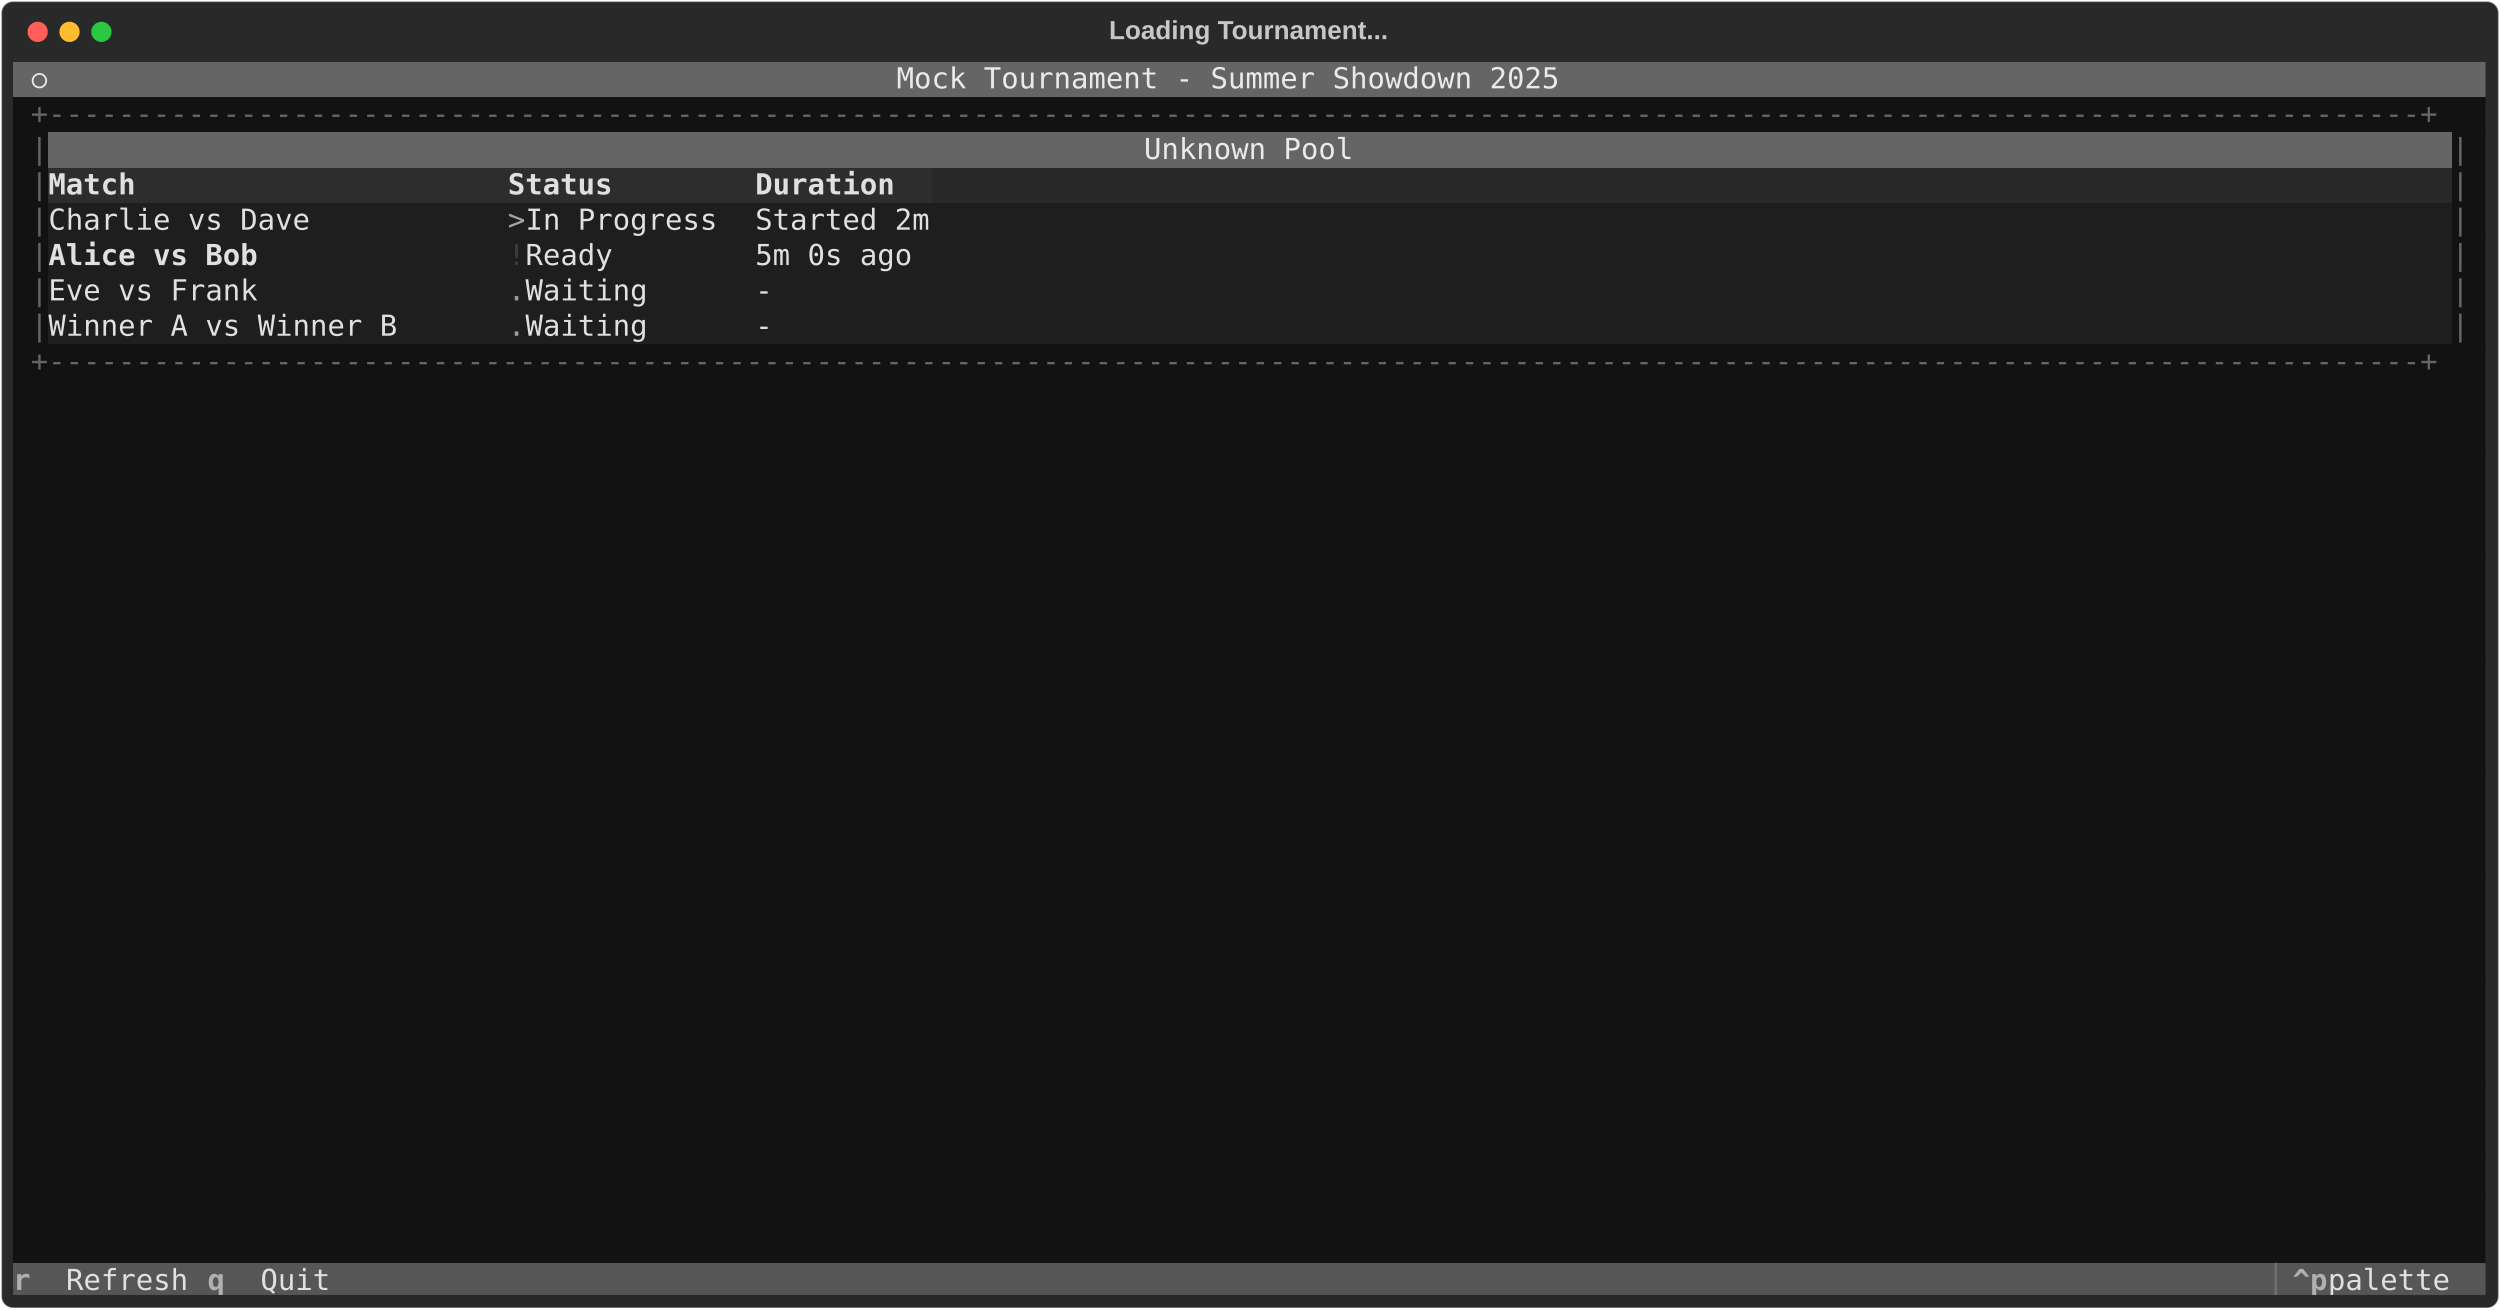
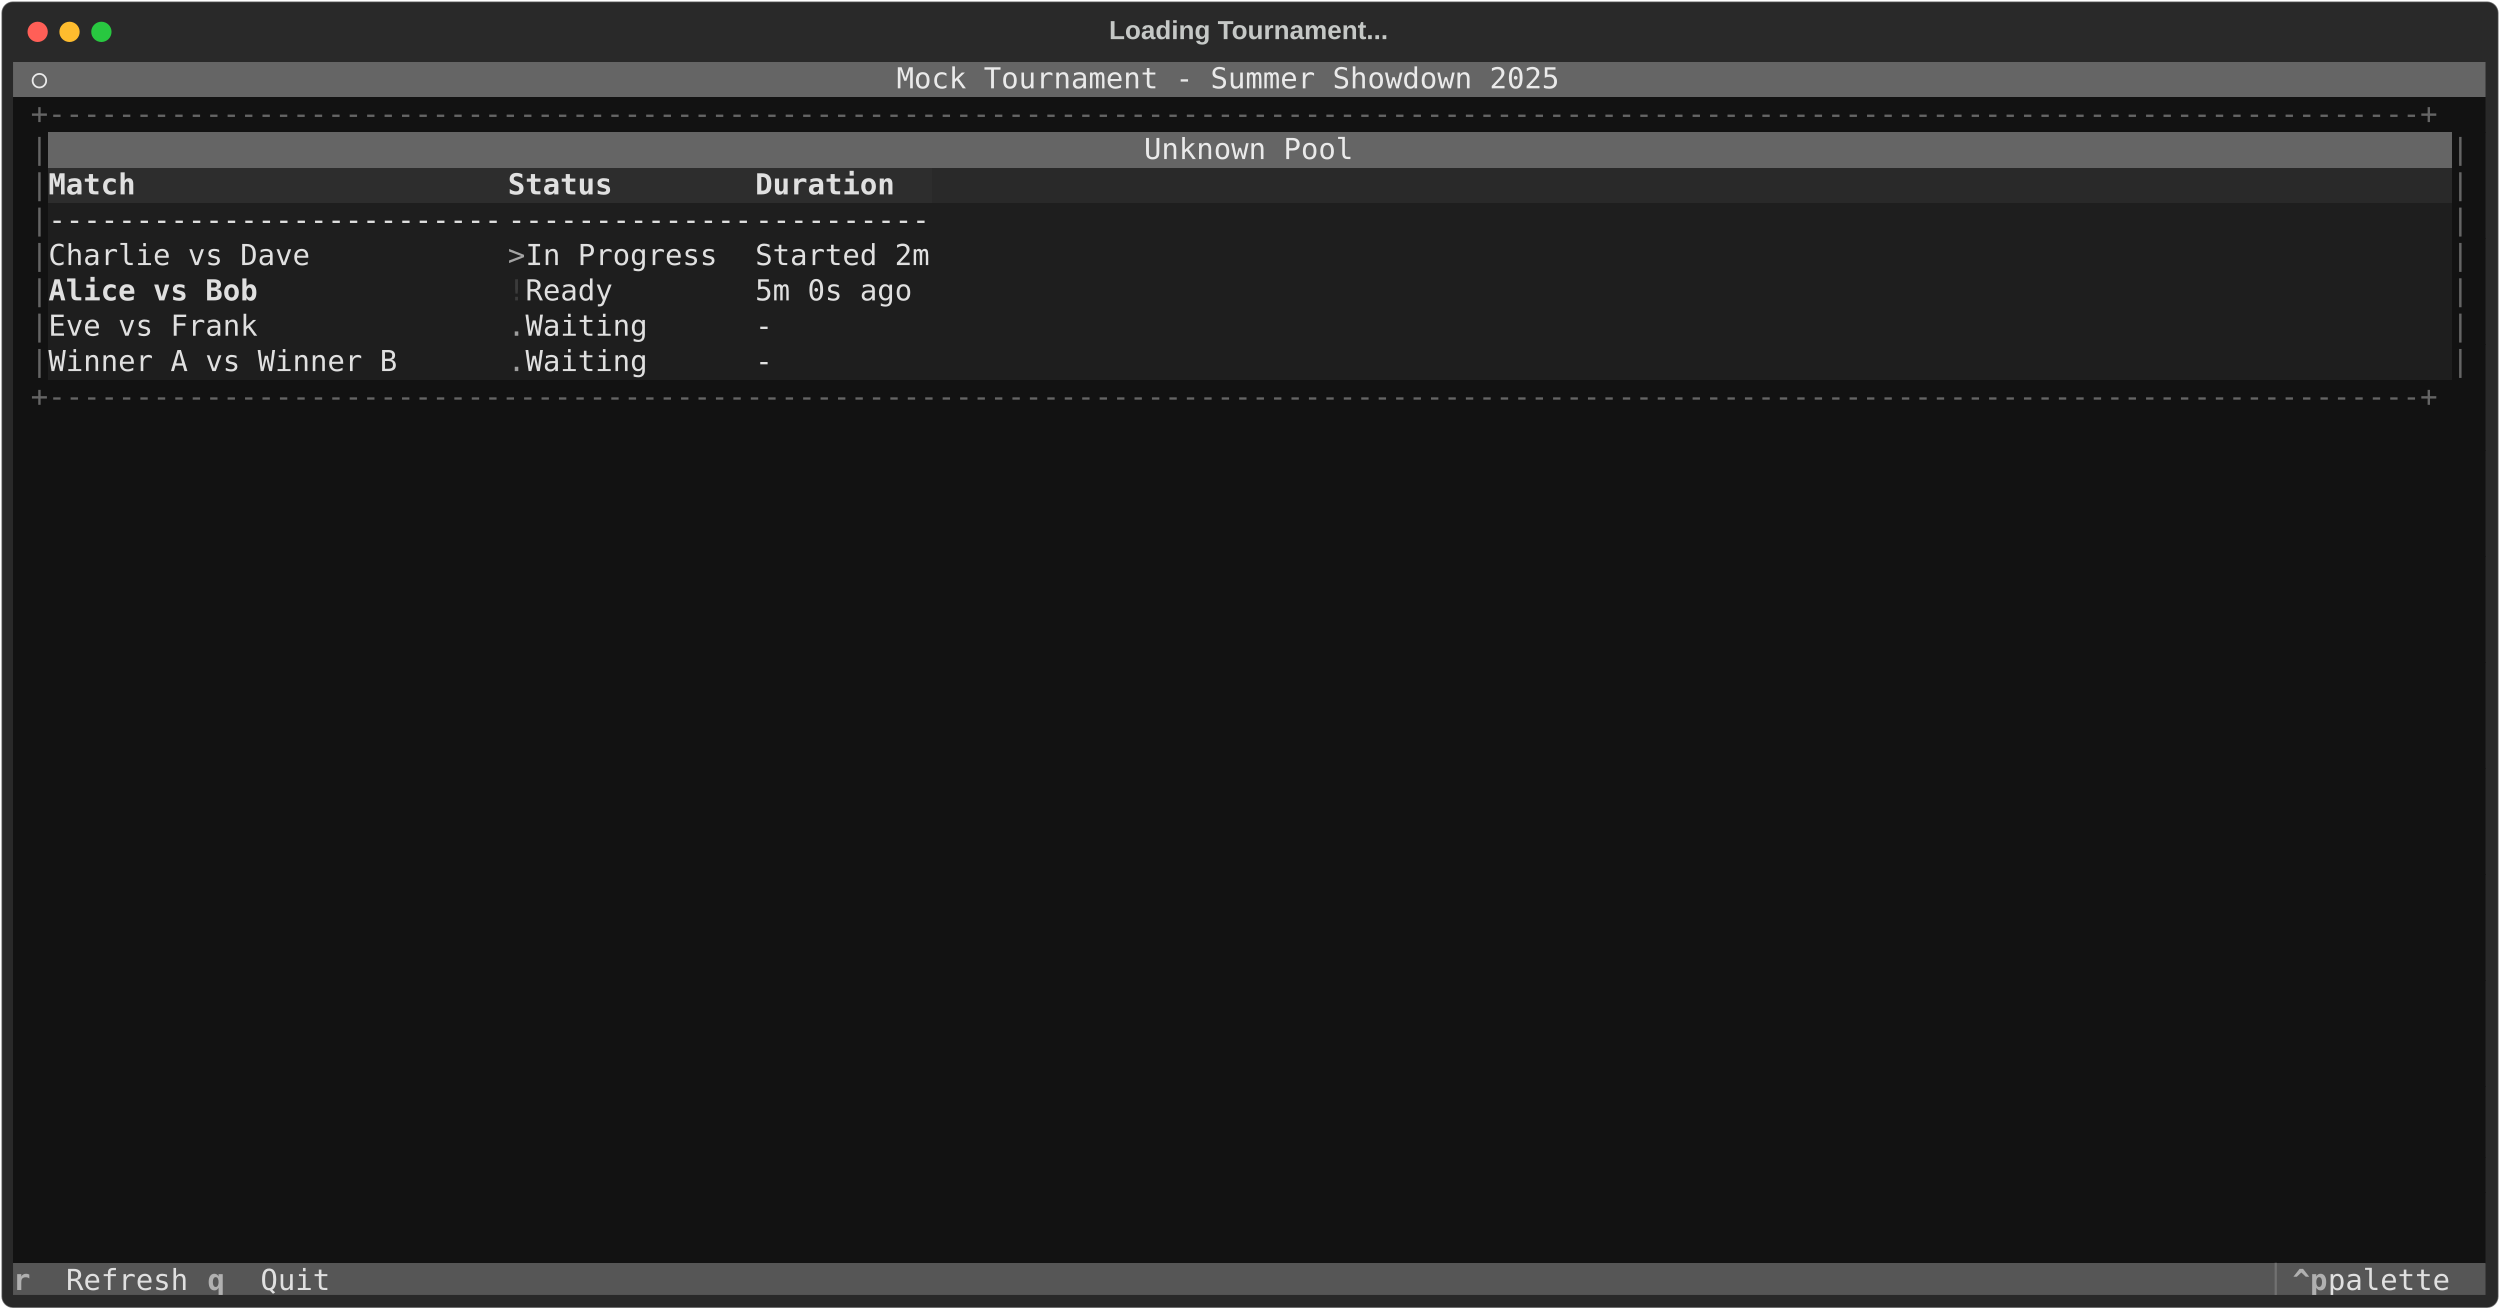
<svg xmlns="http://www.w3.org/2000/svg" class="rich-terminal" viewBox="0 0 1726 904.0">
  <style>

    @font-face {
        font-family: "Fira Code";
        src: local("FiraCode-Regular"),
                url("https://cdnjs.cloudflare.com/ajax/libs/firacode/6.2.0/woff2/FiraCode-Regular.woff2") format("woff2"),
                url("https://cdnjs.cloudflare.com/ajax/libs/firacode/6.2.0/woff/FiraCode-Regular.woff") format("woff");
        font-style: normal;
        font-weight: 400;
    }
    @font-face {
        font-family: "Fira Code";
        src: local("FiraCode-Bold"),
                url("https://cdnjs.cloudflare.com/ajax/libs/firacode/6.2.0/woff2/FiraCode-Bold.woff2") format("woff2"),
                url("https://cdnjs.cloudflare.com/ajax/libs/firacode/6.2.0/woff/FiraCode-Bold.woff") format("woff");
        font-style: bold;
        font-weight: 700;
    }

    .terminal-matrix {
        font-family: Fira Code, monospace;
        font-size: 20px;
        line-height: 24.4px;
        font-variant-east-asian: full-width;
    }

    .terminal-title {
        font-size: 18px;
        font-weight: bold;
        font-family: arial;
    }

    .terminal-r1 { fill: #c5c8c6 }
.terminal-r2 { fill: #eaeaea }
.terminal-r3 { fill: #656565 }
.terminal-r4 { fill: #e0e0e0;font-weight: bold }
.terminal-r5 { fill: #e0e0e0 }
.terminal-r6 { fill: #a4a4a4 }
.terminal-r7 { fill: #3b3b3b }
.terminal-r8 { fill: #9e9e9e }
.terminal-r9 { fill: #b0b0b0;font-weight: bold }
.terminal-r10 { fill: #717171 }
    </style>
  <defs>
    <clipPath id="terminal-clip-terminal">
      <rect x="0" y="0" width="1707.0" height="853.0" />
    </clipPath>
    <clipPath id="terminal-line-0">
      <rect x="0" y="1.5" width="1708" height="24.65" />
    </clipPath>
    <clipPath id="terminal-line-1">
      <rect x="0" y="25.9" width="1708" height="24.65" />
    </clipPath>
    <clipPath id="terminal-line-2">
      <rect x="0" y="50.3" width="1708" height="24.65" />
    </clipPath>
    <clipPath id="terminal-line-3">
      <rect x="0" y="74.7" width="1708" height="24.65" />
    </clipPath>
    <clipPath id="terminal-line-4">
      <rect x="0" y="99.1" width="1708" height="24.65" />
    </clipPath>
    <clipPath id="terminal-line-5">
      <rect x="0" y="123.5" width="1708" height="24.65" />
    </clipPath>
    <clipPath id="terminal-line-6">
      <rect x="0" y="147.9" width="1708" height="24.65" />
    </clipPath>
    <clipPath id="terminal-line-7">
      <rect x="0" y="172.3" width="1708" height="24.65" />
    </clipPath>
    <clipPath id="terminal-line-8">
      <rect x="0" y="196.7" width="1708" height="24.65" />
    </clipPath>
    <clipPath id="terminal-line-9">
      <rect x="0" y="221.1" width="1708" height="24.65" />
    </clipPath>
    <clipPath id="terminal-line-10">
      <rect x="0" y="245.5" width="1708" height="24.65" />
    </clipPath>
    <clipPath id="terminal-line-11">
      <rect x="0" y="269.9" width="1708" height="24.65" />
    </clipPath>
    <clipPath id="terminal-line-12">
      <rect x="0" y="294.3" width="1708" height="24.65" />
    </clipPath>
    <clipPath id="terminal-line-13">
      <rect x="0" y="318.7" width="1708" height="24.65" />
    </clipPath>
    <clipPath id="terminal-line-14">
      <rect x="0" y="343.1" width="1708" height="24.65" />
    </clipPath>
    <clipPath id="terminal-line-15">
      <rect x="0" y="367.5" width="1708" height="24.65" />
    </clipPath>
    <clipPath id="terminal-line-16">
      <rect x="0" y="391.9" width="1708" height="24.65" />
    </clipPath>
    <clipPath id="terminal-line-17">
      <rect x="0" y="416.3" width="1708" height="24.65" />
    </clipPath>
    <clipPath id="terminal-line-18">
      <rect x="0" y="440.7" width="1708" height="24.65" />
    </clipPath>
    <clipPath id="terminal-line-19">
      <rect x="0" y="465.1" width="1708" height="24.65" />
    </clipPath>
    <clipPath id="terminal-line-20">
      <rect x="0" y="489.5" width="1708" height="24.65" />
    </clipPath>
    <clipPath id="terminal-line-21">
      <rect x="0" y="513.9" width="1708" height="24.65" />
    </clipPath>
    <clipPath id="terminal-line-22">
      <rect x="0" y="538.3" width="1708" height="24.65" />
    </clipPath>
    <clipPath id="terminal-line-23">
      <rect x="0" y="562.7" width="1708" height="24.65" />
    </clipPath>
    <clipPath id="terminal-line-24">
      <rect x="0" y="587.1" width="1708" height="24.65" />
    </clipPath>
    <clipPath id="terminal-line-25">
      <rect x="0" y="611.5" width="1708" height="24.65" />
    </clipPath>
    <clipPath id="terminal-line-26">
      <rect x="0" y="635.9" width="1708" height="24.65" />
    </clipPath>
    <clipPath id="terminal-line-27">
      <rect x="0" y="660.3" width="1708" height="24.65" />
    </clipPath>
    <clipPath id="terminal-line-28">
      <rect x="0" y="684.7" width="1708" height="24.65" />
    </clipPath>
    <clipPath id="terminal-line-29">
      <rect x="0" y="709.1" width="1708" height="24.65" />
    </clipPath>
    <clipPath id="terminal-line-30">
      <rect x="0" y="733.5" width="1708" height="24.65" />
    </clipPath>
    <clipPath id="terminal-line-31">
      <rect x="0" y="757.9" width="1708" height="24.65" />
    </clipPath>
    <clipPath id="terminal-line-32">
      <rect x="0" y="782.3" width="1708" height="24.65" />
    </clipPath>
    <clipPath id="terminal-line-33">
      <rect x="0" y="806.7" width="1708" height="24.65" />
    </clipPath>
  </defs>
  <rect fill="#292929" stroke="rgba(255,255,255,0.35)" stroke-width="1" x="1" y="1" width="1724" height="902" rx="8" />
  <text class="terminal-title" fill="#c5c8c6" text-anchor="middle" x="862" y="27">Loading Tournament...</text>
  <g transform="translate(26,22)">
    <circle cx="0" cy="0" r="7" fill="#ff5f57" />
    <circle cx="22" cy="0" r="7" fill="#febc2e" />
    <circle cx="44" cy="0" r="7" fill="#28c840" />
  </g>
  <g transform="translate(9, 41)" clip-path="url(#terminal-clip-terminal)">
    <rect fill="#656565" x="0" y="1.5" width="12.2" height="24.65" shape-rendering="crispEdges" />
    <rect fill="#656565" x="12.2" y="1.5" width="12.2" height="24.65" shape-rendering="crispEdges" />
    <rect fill="#656565" x="24.4" y="1.5" width="61" height="24.65" shape-rendering="crispEdges" />
    <rect fill="#656565" x="85.4" y="1.5" width="12.2" height="24.65" shape-rendering="crispEdges" />
    <rect fill="#656565" x="97.6" y="1.5" width="512.4" height="24.65" shape-rendering="crispEdges" />
    <rect fill="#656565" x="610" y="1.5" width="463.6" height="24.65" shape-rendering="crispEdges" />
    <rect fill="#656565" x="1073.6" y="1.5" width="512.4" height="24.65" shape-rendering="crispEdges" />
    <rect fill="#656565" x="1586" y="1.5" width="12.2" height="24.65" shape-rendering="crispEdges" />
    <rect fill="#656565" x="1598.2" y="1.5" width="0" height="24.65" shape-rendering="crispEdges" />
    <rect fill="#656565" x="1598.2" y="1.5" width="109.8" height="24.65" shape-rendering="crispEdges" />
    <rect fill="#121212" x="0" y="25.9" width="12.2" height="24.65" shape-rendering="crispEdges" />
    <rect fill="#121212" x="12.2" y="25.9" width="1683.6" height="24.65" shape-rendering="crispEdges" />
    <rect fill="#121212" x="1695.8" y="25.9" width="12.2" height="24.65" shape-rendering="crispEdges" />
    <rect fill="#121212" x="0" y="50.3" width="12.2" height="24.65" shape-rendering="crispEdges" />
    <rect fill="#121212" x="12.2" y="50.3" width="12.2" height="24.65" shape-rendering="crispEdges" />
    <rect fill="#656565" x="24.4" y="50.3" width="756.4" height="24.65" shape-rendering="crispEdges" />
    <rect fill="#656565" x="780.8" y="50.3" width="146.4" height="24.65" shape-rendering="crispEdges" />
    <rect fill="#656565" x="927.2" y="50.3" width="756.4" height="24.65" shape-rendering="crispEdges" />
    <rect fill="#121212" x="1683.6" y="50.3" width="12.2" height="24.65" shape-rendering="crispEdges" />
    <rect fill="#121212" x="1695.8" y="50.3" width="12.2" height="24.65" shape-rendering="crispEdges" />
    <rect fill="#121212" x="0" y="74.7" width="12.2" height="24.65" shape-rendering="crispEdges" />
    <rect fill="#121212" x="12.2" y="74.7" width="12.2" height="24.65" shape-rendering="crispEdges" />
    <rect fill="#2d2d2d" x="24.4" y="74.7" width="317.2" height="24.65" shape-rendering="crispEdges" />
    <rect fill="#2d2d2d" x="341.6" y="74.7" width="170.8" height="24.65" shape-rendering="crispEdges" />
    <rect fill="#2d2d2d" x="512.4" y="74.7" width="122" height="24.65" shape-rendering="crispEdges" />
    <rect fill="#292929" x="634.4" y="74.7" width="1049.2" height="24.65" shape-rendering="crispEdges" />
    <rect fill="#121212" x="1683.6" y="74.7" width="12.2" height="24.65" shape-rendering="crispEdges" />
    <rect fill="#121212" x="1695.8" y="74.7" width="12.2" height="24.65" shape-rendering="crispEdges" />
    <rect fill="#121212" x="0" y="99.1" width="12.2" height="24.65" shape-rendering="crispEdges" />
    <rect fill="#121212" x="12.2" y="99.1" width="12.2" height="24.65" shape-rendering="crispEdges" />
    <rect fill="#1e1e1e" x="24.4" y="99.1" width="317.2" height="24.65" shape-rendering="crispEdges" />
-     <rect fill="#1e1e1e" x="341.6" y="99.1" width="12.2" height="24.65" shape-rendering="crispEdges" />
-     <rect fill="#1e1e1e" x="353.8" y="99.1" width="158.6" height="24.65" shape-rendering="crispEdges" />
+     <rect fill="#1e1e1e" x="341.6" y="99.1" width="170.8" height="24.65" shape-rendering="crispEdges" />
    <rect fill="#1e1e1e" x="512.4" y="99.1" width="122" height="24.65" shape-rendering="crispEdges" />
    <rect fill="#1e1e1e" x="634.4" y="99.1" width="1049.2" height="24.65" shape-rendering="crispEdges" />
    <rect fill="#121212" x="1683.6" y="99.1" width="12.2" height="24.65" shape-rendering="crispEdges" />
    <rect fill="#121212" x="1695.8" y="99.1" width="12.2" height="24.65" shape-rendering="crispEdges" />
    <rect fill="#121212" x="0" y="123.5" width="12.2" height="24.65" shape-rendering="crispEdges" />
    <rect fill="#121212" x="12.2" y="123.5" width="12.2" height="24.65" shape-rendering="crispEdges" />
-     <rect fill="#1e1e1e" x="24.4" y="123.5" width="146.4" height="24.65" shape-rendering="crispEdges" />
-     <rect fill="#1e1e1e" x="170.8" y="123.5" width="170.8" height="24.65" shape-rendering="crispEdges" />
+     <rect fill="#1e1e1e" x="24.4" y="123.5" width="317.2" height="24.65" shape-rendering="crispEdges" />
    <rect fill="#1e1e1e" x="341.6" y="123.5" width="12.2" height="24.65" shape-rendering="crispEdges" />
    <rect fill="#1e1e1e" x="353.8" y="123.5" width="158.6" height="24.65" shape-rendering="crispEdges" />
    <rect fill="#1e1e1e" x="512.4" y="123.5" width="122" height="24.65" shape-rendering="crispEdges" />
    <rect fill="#1e1e1e" x="634.4" y="123.5" width="1049.2" height="24.65" shape-rendering="crispEdges" />
    <rect fill="#121212" x="1683.6" y="123.5" width="12.2" height="24.65" shape-rendering="crispEdges" />
    <rect fill="#121212" x="1695.8" y="123.5" width="12.2" height="24.65" shape-rendering="crispEdges" />
    <rect fill="#121212" x="0" y="147.9" width="12.2" height="24.65" shape-rendering="crispEdges" />
    <rect fill="#121212" x="12.2" y="147.9" width="12.2" height="24.65" shape-rendering="crispEdges" />
-     <rect fill="#1e1e1e" x="24.4" y="147.9" width="317.2" height="24.65" shape-rendering="crispEdges" />
+     <rect fill="#1e1e1e" x="24.4" y="147.9" width="146.4" height="24.65" shape-rendering="crispEdges" />
+     <rect fill="#1e1e1e" x="170.8" y="147.9" width="170.8" height="24.65" shape-rendering="crispEdges" />
    <rect fill="#1e1e1e" x="341.6" y="147.9" width="12.2" height="24.65" shape-rendering="crispEdges" />
    <rect fill="#1e1e1e" x="353.8" y="147.9" width="158.6" height="24.65" shape-rendering="crispEdges" />
    <rect fill="#1e1e1e" x="512.4" y="147.9" width="122" height="24.65" shape-rendering="crispEdges" />
    <rect fill="#1e1e1e" x="634.4" y="147.9" width="1049.2" height="24.65" shape-rendering="crispEdges" />
    <rect fill="#121212" x="1683.6" y="147.9" width="12.2" height="24.65" shape-rendering="crispEdges" />
    <rect fill="#121212" x="1695.8" y="147.9" width="12.2" height="24.65" shape-rendering="crispEdges" />
    <rect fill="#121212" x="0" y="172.3" width="12.2" height="24.65" shape-rendering="crispEdges" />
    <rect fill="#121212" x="12.2" y="172.3" width="12.2" height="24.65" shape-rendering="crispEdges" />
    <rect fill="#1e1e1e" x="24.4" y="172.3" width="317.2" height="24.65" shape-rendering="crispEdges" />
    <rect fill="#1e1e1e" x="341.6" y="172.3" width="12.2" height="24.65" shape-rendering="crispEdges" />
    <rect fill="#1e1e1e" x="353.8" y="172.3" width="158.6" height="24.65" shape-rendering="crispEdges" />
    <rect fill="#1e1e1e" x="512.4" y="172.3" width="122" height="24.65" shape-rendering="crispEdges" />
    <rect fill="#1e1e1e" x="634.4" y="172.3" width="1049.2" height="24.65" shape-rendering="crispEdges" />
    <rect fill="#121212" x="1683.6" y="172.3" width="12.2" height="24.65" shape-rendering="crispEdges" />
    <rect fill="#121212" x="1695.8" y="172.3" width="12.2" height="24.65" shape-rendering="crispEdges" />
    <rect fill="#121212" x="0" y="196.7" width="12.2" height="24.65" shape-rendering="crispEdges" />
-     <rect fill="#121212" x="12.2" y="196.7" width="1683.6" height="24.65" shape-rendering="crispEdges" />
+     <rect fill="#121212" x="12.2" y="196.7" width="12.2" height="24.65" shape-rendering="crispEdges" />
+     <rect fill="#1e1e1e" x="24.4" y="196.7" width="317.2" height="24.65" shape-rendering="crispEdges" />
+     <rect fill="#1e1e1e" x="341.6" y="196.7" width="12.2" height="24.65" shape-rendering="crispEdges" />
+     <rect fill="#1e1e1e" x="353.8" y="196.7" width="158.6" height="24.65" shape-rendering="crispEdges" />
+     <rect fill="#1e1e1e" x="512.4" y="196.7" width="122" height="24.65" shape-rendering="crispEdges" />
+     <rect fill="#1e1e1e" x="634.4" y="196.7" width="1049.2" height="24.65" shape-rendering="crispEdges" />
+     <rect fill="#121212" x="1683.6" y="196.7" width="12.2" height="24.65" shape-rendering="crispEdges" />
    <rect fill="#121212" x="1695.8" y="196.7" width="12.2" height="24.65" shape-rendering="crispEdges" />
-     <rect fill="#121212" x="0" y="221.1" width="1708" height="24.65" shape-rendering="crispEdges" />
+     <rect fill="#121212" x="0" y="221.1" width="12.2" height="24.65" shape-rendering="crispEdges" />
+     <rect fill="#121212" x="12.2" y="221.1" width="1683.6" height="24.65" shape-rendering="crispEdges" />
+     <rect fill="#121212" x="1695.8" y="221.1" width="12.2" height="24.65" shape-rendering="crispEdges" />
    <rect fill="#121212" x="0" y="245.5" width="1708" height="24.65" shape-rendering="crispEdges" />
    <rect fill="#121212" x="0" y="269.9" width="1708" height="24.65" shape-rendering="crispEdges" />
    <rect fill="#121212" x="0" y="294.3" width="1708" height="24.65" shape-rendering="crispEdges" />
    <rect fill="#121212" x="0" y="318.7" width="1708" height="24.65" shape-rendering="crispEdges" />
    <rect fill="#121212" x="0" y="343.1" width="1708" height="24.65" shape-rendering="crispEdges" />
    <rect fill="#121212" x="0" y="367.5" width="1708" height="24.65" shape-rendering="crispEdges" />
    <rect fill="#121212" x="0" y="391.9" width="1708" height="24.65" shape-rendering="crispEdges" />
    <rect fill="#121212" x="0" y="416.3" width="1708" height="24.65" shape-rendering="crispEdges" />
    <rect fill="#121212" x="0" y="440.7" width="1708" height="24.65" shape-rendering="crispEdges" />
    <rect fill="#121212" x="0" y="465.1" width="1708" height="24.65" shape-rendering="crispEdges" />
    <rect fill="#121212" x="0" y="489.5" width="1708" height="24.65" shape-rendering="crispEdges" />
    <rect fill="#121212" x="0" y="513.9" width="1708" height="24.65" shape-rendering="crispEdges" />
    <rect fill="#121212" x="0" y="538.3" width="1708" height="24.65" shape-rendering="crispEdges" />
    <rect fill="#121212" x="0" y="562.7" width="1708" height="24.65" shape-rendering="crispEdges" />
    <rect fill="#121212" x="0" y="587.1" width="1708" height="24.65" shape-rendering="crispEdges" />
    <rect fill="#121212" x="0" y="611.5" width="1708" height="24.65" shape-rendering="crispEdges" />
    <rect fill="#121212" x="0" y="635.9" width="1708" height="24.65" shape-rendering="crispEdges" />
    <rect fill="#121212" x="0" y="660.3" width="1708" height="24.65" shape-rendering="crispEdges" />
    <rect fill="#121212" x="0" y="684.7" width="1708" height="24.65" shape-rendering="crispEdges" />
    <rect fill="#121212" x="0" y="709.1" width="1708" height="24.65" shape-rendering="crispEdges" />
    <rect fill="#121212" x="0" y="733.5" width="1708" height="24.65" shape-rendering="crispEdges" />
    <rect fill="#121212" x="0" y="757.9" width="1708" height="24.65" shape-rendering="crispEdges" />
    <rect fill="#121212" x="0" y="782.3" width="1708" height="24.65" shape-rendering="crispEdges" />
    <rect fill="#121212" x="0" y="806.7" width="1708" height="24.65" shape-rendering="crispEdges" />
    <rect fill="#565656" x="0" y="831.1" width="36.6" height="24.65" shape-rendering="crispEdges" />
    <rect fill="#565656" x="36.6" y="831.1" width="97.6" height="24.65" shape-rendering="crispEdges" />
    <rect fill="#565656" x="134.2" y="831.1" width="36.6" height="24.65" shape-rendering="crispEdges" />
    <rect fill="#565656" x="170.8" y="831.1" width="61" height="24.65" shape-rendering="crispEdges" />
    <rect fill="#565656" x="231.8" y="831.1" width="1329.8" height="24.65" shape-rendering="crispEdges" />
    <rect fill="#565656" x="1561.6" y="831.1" width="12.2" height="24.65" shape-rendering="crispEdges" />
    <rect fill="#565656" x="1573.8" y="831.1" width="24.4" height="24.65" shape-rendering="crispEdges" />
    <rect fill="#565656" x="1598.2" y="831.1" width="97.6" height="24.65" shape-rendering="crispEdges" />
    <rect fill="#565656" x="1695.8" y="831.1" width="12.2" height="24.65" shape-rendering="crispEdges" />
    <g class="terminal-matrix">
      <text class="terminal-r2" x="12.2" y="20" textLength="12.2" clip-path="url(#terminal-line-0)">⭘</text>
      <text class="terminal-r2" x="610" y="20" textLength="463.6" clip-path="url(#terminal-line-0)">Mock Tournament - Summer Showdown 2025</text>
      <text class="terminal-r1" x="1708" y="20" textLength="12.2" clip-path="url(#terminal-line-0)">
</text>
      <text class="terminal-r3" x="12.2" y="44.4" textLength="1683.6" clip-path="url(#terminal-line-1)">+----------------------------------------------------------------------------------------------------------------------------------------+</text>
      <text class="terminal-r1" x="1708" y="44.4" textLength="12.2" clip-path="url(#terminal-line-1)">
</text>
      <text class="terminal-r3" x="12.2" y="68.8" textLength="12.2" clip-path="url(#terminal-line-2)">|</text>
      <text class="terminal-r2" x="780.8" y="68.8" textLength="146.4" clip-path="url(#terminal-line-2)">Unknown Pool</text>
      <text class="terminal-r3" x="1683.6" y="68.8" textLength="12.2" clip-path="url(#terminal-line-2)">|</text>
      <text class="terminal-r1" x="1708" y="68.8" textLength="12.2" clip-path="url(#terminal-line-2)">
</text>
      <text class="terminal-r3" x="12.2" y="93.2" textLength="12.2" clip-path="url(#terminal-line-3)">|</text>
      <text class="terminal-r4" x="24.4" y="93.2" textLength="317.2" clip-path="url(#terminal-line-3)">Match                     </text>
      <text class="terminal-r4" x="341.6" y="93.2" textLength="170.8" clip-path="url(#terminal-line-3)">Status        </text>
      <text class="terminal-r4" x="512.4" y="93.2" textLength="122" clip-path="url(#terminal-line-3)">Duration  </text>
      <text class="terminal-r3" x="1683.6" y="93.2" textLength="12.2" clip-path="url(#terminal-line-3)">|</text>
      <text class="terminal-r1" x="1708" y="93.2" textLength="12.2" clip-path="url(#terminal-line-3)">
</text>
      <text class="terminal-r3" x="12.2" y="117.6" textLength="12.2" clip-path="url(#terminal-line-4)">|</text>
-       <text class="terminal-r5" x="24.4" y="117.6" textLength="317.2" clip-path="url(#terminal-line-4)">Charlie vs Dave           </text>
-       <text class="terminal-r6" x="341.6" y="117.6" textLength="12.2" clip-path="url(#terminal-line-4)">&gt;</text>
-       <text class="terminal-r5" x="353.8" y="117.6" textLength="158.6" clip-path="url(#terminal-line-4)"> In Progress </text>
-       <text class="terminal-r5" x="512.4" y="117.6" textLength="122" clip-path="url(#terminal-line-4)">Started 2m</text>
+       <text class="terminal-r5" x="24.4" y="117.6" textLength="317.2" clip-path="url(#terminal-line-4)">--------------------------</text>
+       <text class="terminal-r5" x="341.6" y="117.6" textLength="170.8" clip-path="url(#terminal-line-4)">--------------</text>
+       <text class="terminal-r5" x="512.4" y="117.6" textLength="122" clip-path="url(#terminal-line-4)">----------</text>
      <text class="terminal-r3" x="1683.6" y="117.6" textLength="12.2" clip-path="url(#terminal-line-4)">|</text>
      <text class="terminal-r1" x="1708" y="117.6" textLength="12.2" clip-path="url(#terminal-line-4)">
</text>
      <text class="terminal-r3" x="12.2" y="142" textLength="12.2" clip-path="url(#terminal-line-5)">|</text>
-       <text class="terminal-r4" x="24.4" y="142" textLength="146.4" clip-path="url(#terminal-line-5)">Alice vs Bob</text>
-       <text class="terminal-r7" x="341.6" y="142" textLength="12.2" clip-path="url(#terminal-line-5)">!</text>
-       <text class="terminal-r5" x="353.8" y="142" textLength="158.6" clip-path="url(#terminal-line-5)"> Ready       </text>
-       <text class="terminal-r5" x="512.4" y="142" textLength="122" clip-path="url(#terminal-line-5)">5m 0s ago </text>
+       <text class="terminal-r5" x="24.4" y="142" textLength="317.2" clip-path="url(#terminal-line-5)">Charlie vs Dave           </text>
+       <text class="terminal-r6" x="341.6" y="142" textLength="12.2" clip-path="url(#terminal-line-5)">&gt;</text>
+       <text class="terminal-r5" x="353.8" y="142" textLength="158.6" clip-path="url(#terminal-line-5)"> In Progress </text>
+       <text class="terminal-r5" x="512.4" y="142" textLength="122" clip-path="url(#terminal-line-5)">Started 2m</text>
      <text class="terminal-r3" x="1683.6" y="142" textLength="12.2" clip-path="url(#terminal-line-5)">|</text>
      <text class="terminal-r1" x="1708" y="142" textLength="12.2" clip-path="url(#terminal-line-5)">
</text>
      <text class="terminal-r3" x="12.2" y="166.4" textLength="12.2" clip-path="url(#terminal-line-6)">|</text>
-       <text class="terminal-r5" x="24.4" y="166.4" textLength="317.2" clip-path="url(#terminal-line-6)">Eve vs Frank              </text>
-       <text class="terminal-r8" x="341.6" y="166.4" textLength="12.2" clip-path="url(#terminal-line-6)">.</text>
-       <text class="terminal-r5" x="353.8" y="166.4" textLength="158.6" clip-path="url(#terminal-line-6)"> Waiting     </text>
-       <text class="terminal-r5" x="512.4" y="166.4" textLength="122" clip-path="url(#terminal-line-6)">-         </text>
+       <text class="terminal-r4" x="24.4" y="166.4" textLength="146.4" clip-path="url(#terminal-line-6)">Alice vs Bob</text>
+       <text class="terminal-r7" x="341.6" y="166.4" textLength="12.2" clip-path="url(#terminal-line-6)">!</text>
+       <text class="terminal-r5" x="353.8" y="166.4" textLength="158.6" clip-path="url(#terminal-line-6)"> Ready       </text>
+       <text class="terminal-r5" x="512.4" y="166.4" textLength="122" clip-path="url(#terminal-line-6)">5m 0s ago </text>
      <text class="terminal-r3" x="1683.6" y="166.4" textLength="12.2" clip-path="url(#terminal-line-6)">|</text>
      <text class="terminal-r1" x="1708" y="166.4" textLength="12.2" clip-path="url(#terminal-line-6)">
</text>
      <text class="terminal-r3" x="12.2" y="190.8" textLength="12.2" clip-path="url(#terminal-line-7)">|</text>
-       <text class="terminal-r5" x="24.4" y="190.8" textLength="317.2" clip-path="url(#terminal-line-7)">Winner A vs Winner B      </text>
+       <text class="terminal-r5" x="24.4" y="190.8" textLength="317.2" clip-path="url(#terminal-line-7)">Eve vs Frank              </text>
      <text class="terminal-r8" x="341.6" y="190.8" textLength="12.2" clip-path="url(#terminal-line-7)">.</text>
      <text class="terminal-r5" x="353.8" y="190.8" textLength="158.6" clip-path="url(#terminal-line-7)"> Waiting     </text>
      <text class="terminal-r5" x="512.4" y="190.8" textLength="122" clip-path="url(#terminal-line-7)">-         </text>
      <text class="terminal-r3" x="1683.6" y="190.8" textLength="12.2" clip-path="url(#terminal-line-7)">|</text>
      <text class="terminal-r1" x="1708" y="190.8" textLength="12.2" clip-path="url(#terminal-line-7)">
</text>
-       <text class="terminal-r3" x="12.2" y="215.2" textLength="1683.6" clip-path="url(#terminal-line-8)">+----------------------------------------------------------------------------------------------------------------------------------------+</text>
+       <text class="terminal-r3" x="12.2" y="215.2" textLength="12.2" clip-path="url(#terminal-line-8)">|</text>
+       <text class="terminal-r5" x="24.4" y="215.2" textLength="317.2" clip-path="url(#terminal-line-8)">Winner A vs Winner B      </text>
+       <text class="terminal-r8" x="341.6" y="215.2" textLength="12.2" clip-path="url(#terminal-line-8)">.</text>
+       <text class="terminal-r5" x="353.8" y="215.2" textLength="158.6" clip-path="url(#terminal-line-8)"> Waiting     </text>
+       <text class="terminal-r5" x="512.4" y="215.2" textLength="122" clip-path="url(#terminal-line-8)">-         </text>
+       <text class="terminal-r3" x="1683.6" y="215.2" textLength="12.2" clip-path="url(#terminal-line-8)">|</text>
      <text class="terminal-r1" x="1708" y="215.2" textLength="12.2" clip-path="url(#terminal-line-8)">
</text>
+       <text class="terminal-r3" x="12.2" y="239.6" textLength="1683.6" clip-path="url(#terminal-line-9)">+----------------------------------------------------------------------------------------------------------------------------------------+</text>
      <text class="terminal-r1" x="1708" y="239.6" textLength="12.2" clip-path="url(#terminal-line-9)">
</text>
      <text class="terminal-r1" x="1708" y="264" textLength="12.2" clip-path="url(#terminal-line-10)">
</text>
      <text class="terminal-r1" x="1708" y="288.4" textLength="12.2" clip-path="url(#terminal-line-11)">
</text>
      <text class="terminal-r1" x="1708" y="312.8" textLength="12.2" clip-path="url(#terminal-line-12)">
</text>
      <text class="terminal-r1" x="1708" y="337.2" textLength="12.2" clip-path="url(#terminal-line-13)">
</text>
      <text class="terminal-r1" x="1708" y="361.6" textLength="12.2" clip-path="url(#terminal-line-14)">
</text>
      <text class="terminal-r1" x="1708" y="386" textLength="12.2" clip-path="url(#terminal-line-15)">
</text>
      <text class="terminal-r1" x="1708" y="410.4" textLength="12.2" clip-path="url(#terminal-line-16)">
</text>
      <text class="terminal-r1" x="1708" y="434.8" textLength="12.2" clip-path="url(#terminal-line-17)">
</text>
      <text class="terminal-r1" x="1708" y="459.2" textLength="12.2" clip-path="url(#terminal-line-18)">
</text>
      <text class="terminal-r1" x="1708" y="483.6" textLength="12.2" clip-path="url(#terminal-line-19)">
</text>
      <text class="terminal-r1" x="1708" y="508" textLength="12.2" clip-path="url(#terminal-line-20)">
</text>
      <text class="terminal-r1" x="1708" y="532.4" textLength="12.2" clip-path="url(#terminal-line-21)">
</text>
      <text class="terminal-r1" x="1708" y="556.8" textLength="12.2" clip-path="url(#terminal-line-22)">
</text>
      <text class="terminal-r1" x="1708" y="581.2" textLength="12.2" clip-path="url(#terminal-line-23)">
</text>
      <text class="terminal-r1" x="1708" y="605.6" textLength="12.2" clip-path="url(#terminal-line-24)">
</text>
      <text class="terminal-r1" x="1708" y="630" textLength="12.2" clip-path="url(#terminal-line-25)">
</text>
      <text class="terminal-r1" x="1708" y="654.4" textLength="12.2" clip-path="url(#terminal-line-26)">
</text>
      <text class="terminal-r1" x="1708" y="678.8" textLength="12.2" clip-path="url(#terminal-line-27)">
</text>
      <text class="terminal-r1" x="1708" y="703.2" textLength="12.2" clip-path="url(#terminal-line-28)">
</text>
      <text class="terminal-r1" x="1708" y="727.6" textLength="12.2" clip-path="url(#terminal-line-29)">
</text>
      <text class="terminal-r1" x="1708" y="752" textLength="12.2" clip-path="url(#terminal-line-30)">
</text>
      <text class="terminal-r1" x="1708" y="776.4" textLength="12.2" clip-path="url(#terminal-line-31)">
</text>
      <text class="terminal-r1" x="1708" y="800.8" textLength="12.2" clip-path="url(#terminal-line-32)">
</text>
      <text class="terminal-r1" x="1708" y="825.2" textLength="12.2" clip-path="url(#terminal-line-33)">
</text>
      <text class="terminal-r9" x="0" y="849.6" textLength="36.6" clip-path="url(#terminal-line-34)"> r </text>
      <text class="terminal-r5" x="36.6" y="849.6" textLength="97.6" clip-path="url(#terminal-line-34)">Refresh </text>
      <text class="terminal-r9" x="134.2" y="849.6" textLength="36.6" clip-path="url(#terminal-line-34)"> q </text>
      <text class="terminal-r5" x="170.8" y="849.6" textLength="61" clip-path="url(#terminal-line-34)">Quit </text>
      <text class="terminal-r10" x="1561.6" y="849.6" textLength="12.2" clip-path="url(#terminal-line-34)">▏</text>
      <text class="terminal-r9" x="1573.8" y="849.6" textLength="24.4" clip-path="url(#terminal-line-34)">^p</text>
      <text class="terminal-r5" x="1598.2" y="849.6" textLength="97.6" clip-path="url(#terminal-line-34)"> palette</text>
    </g>
  </g>
</svg>
